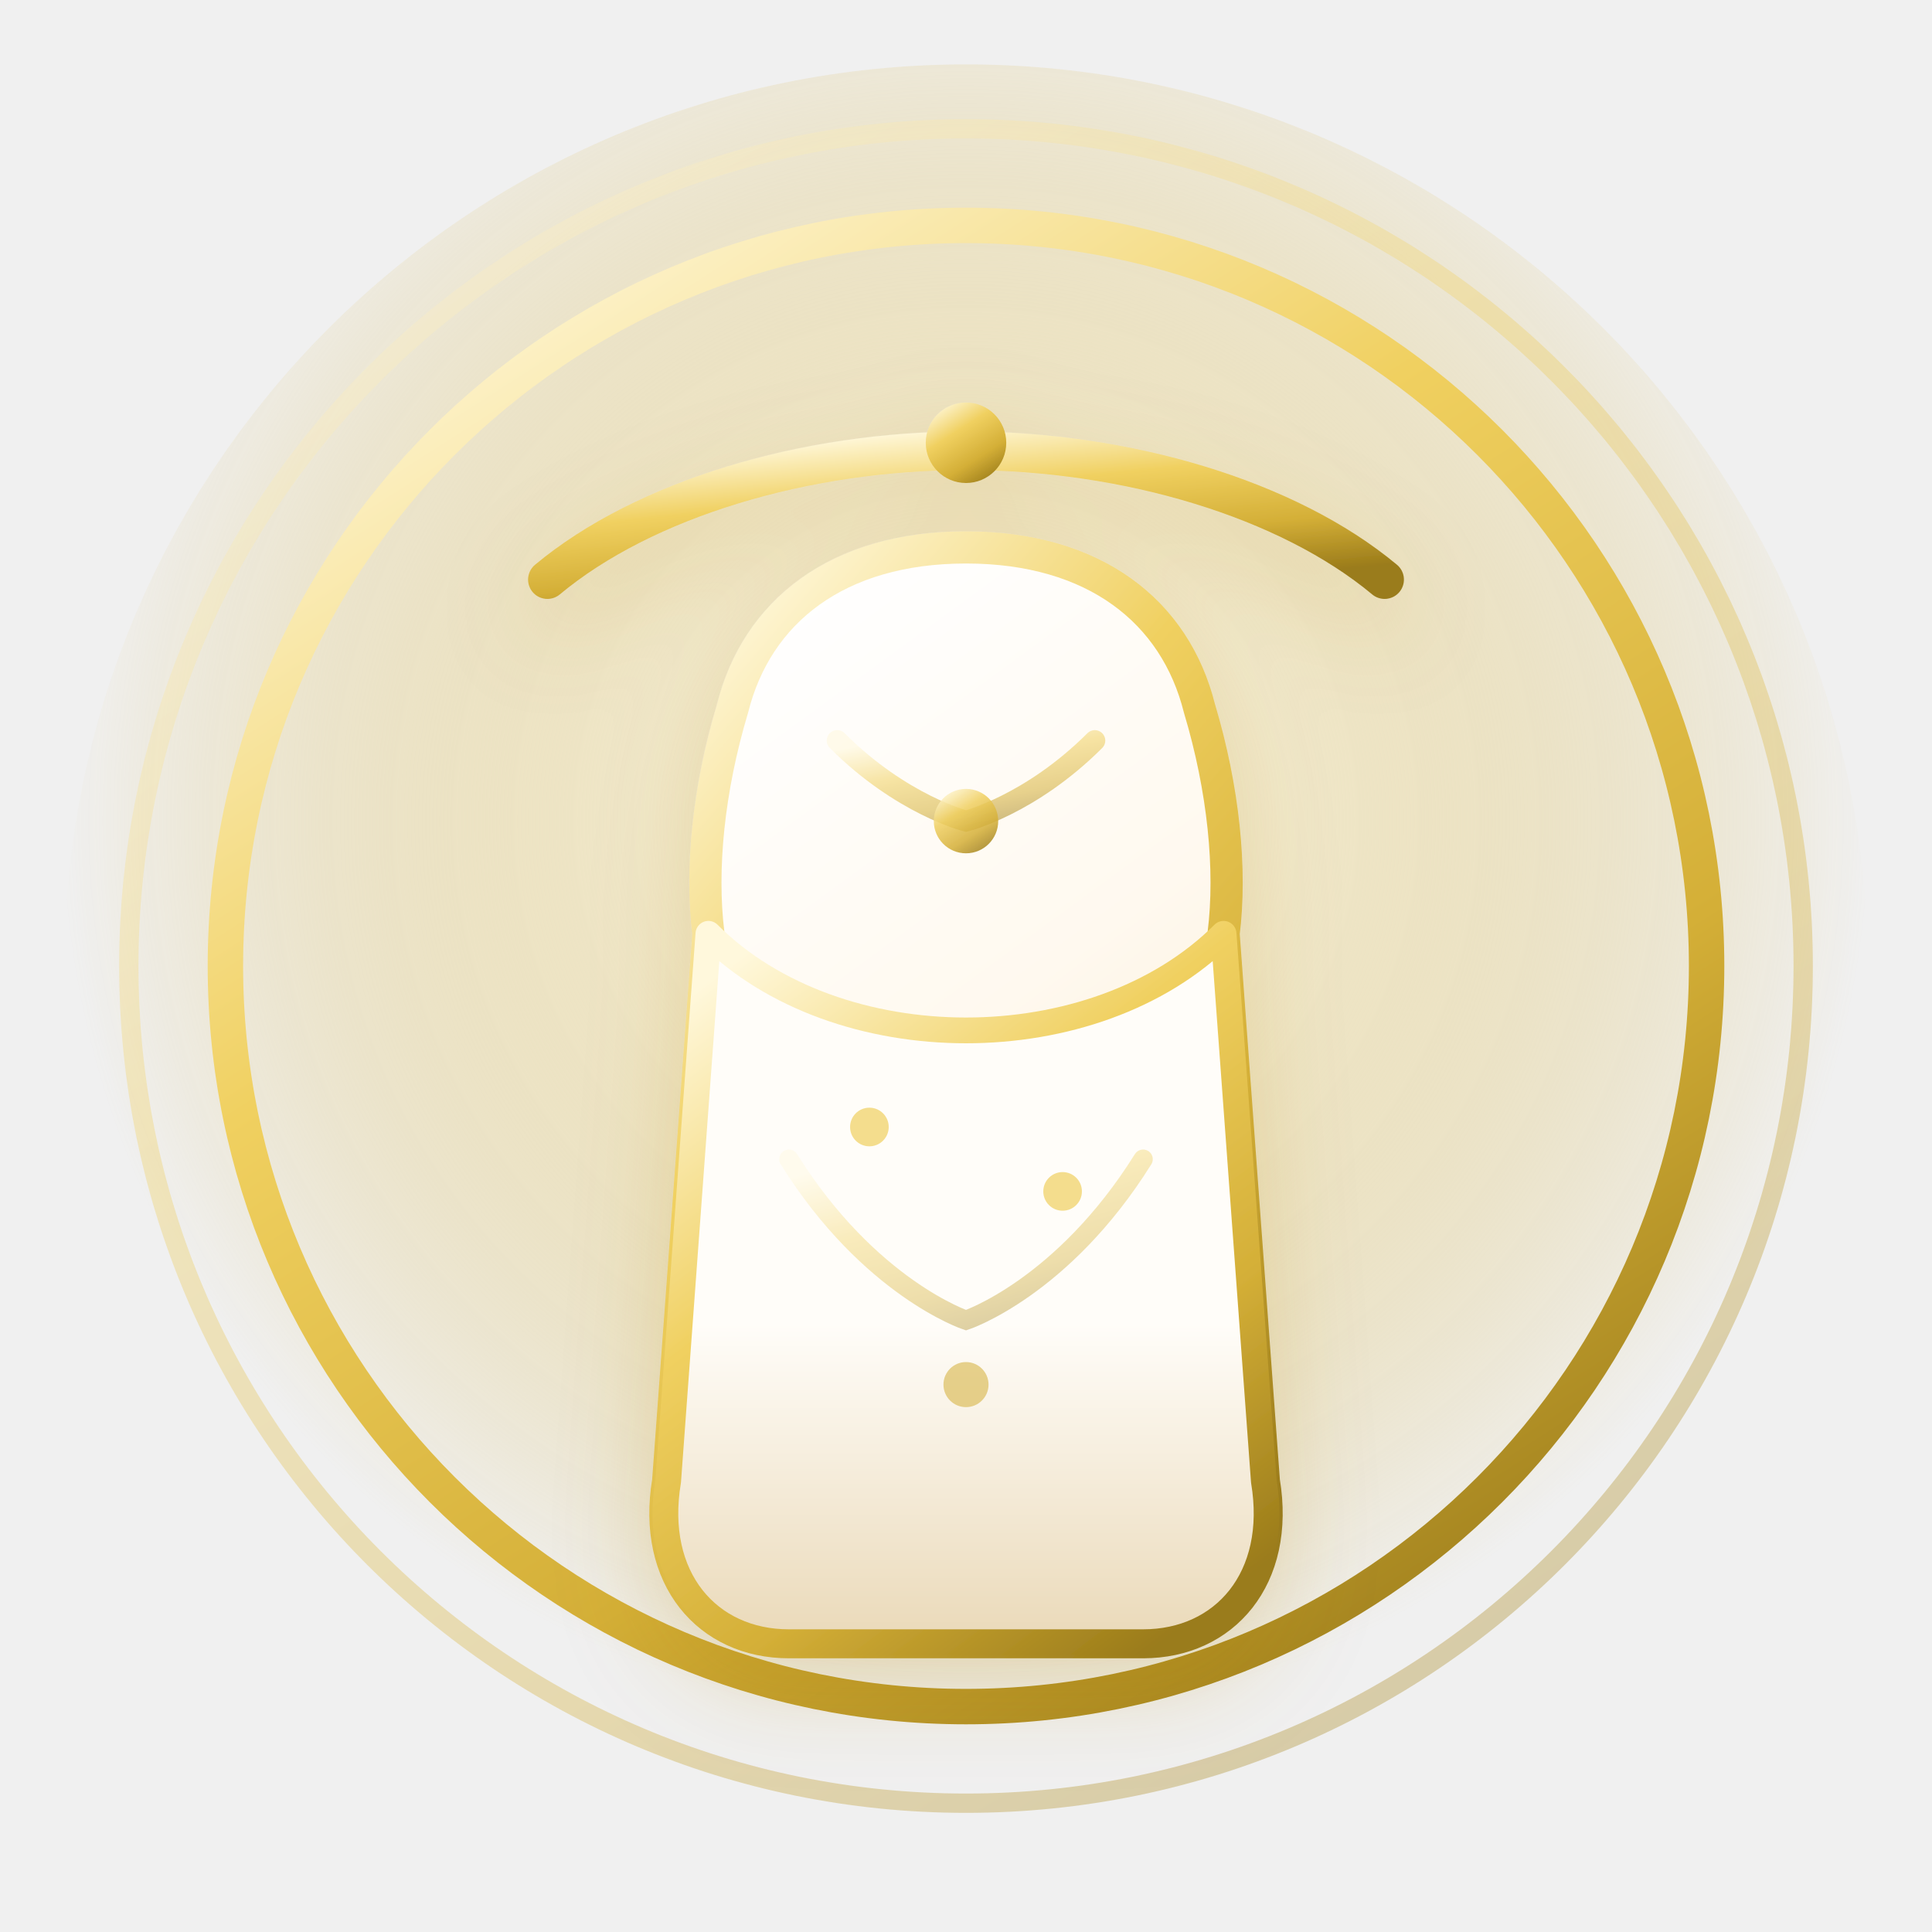
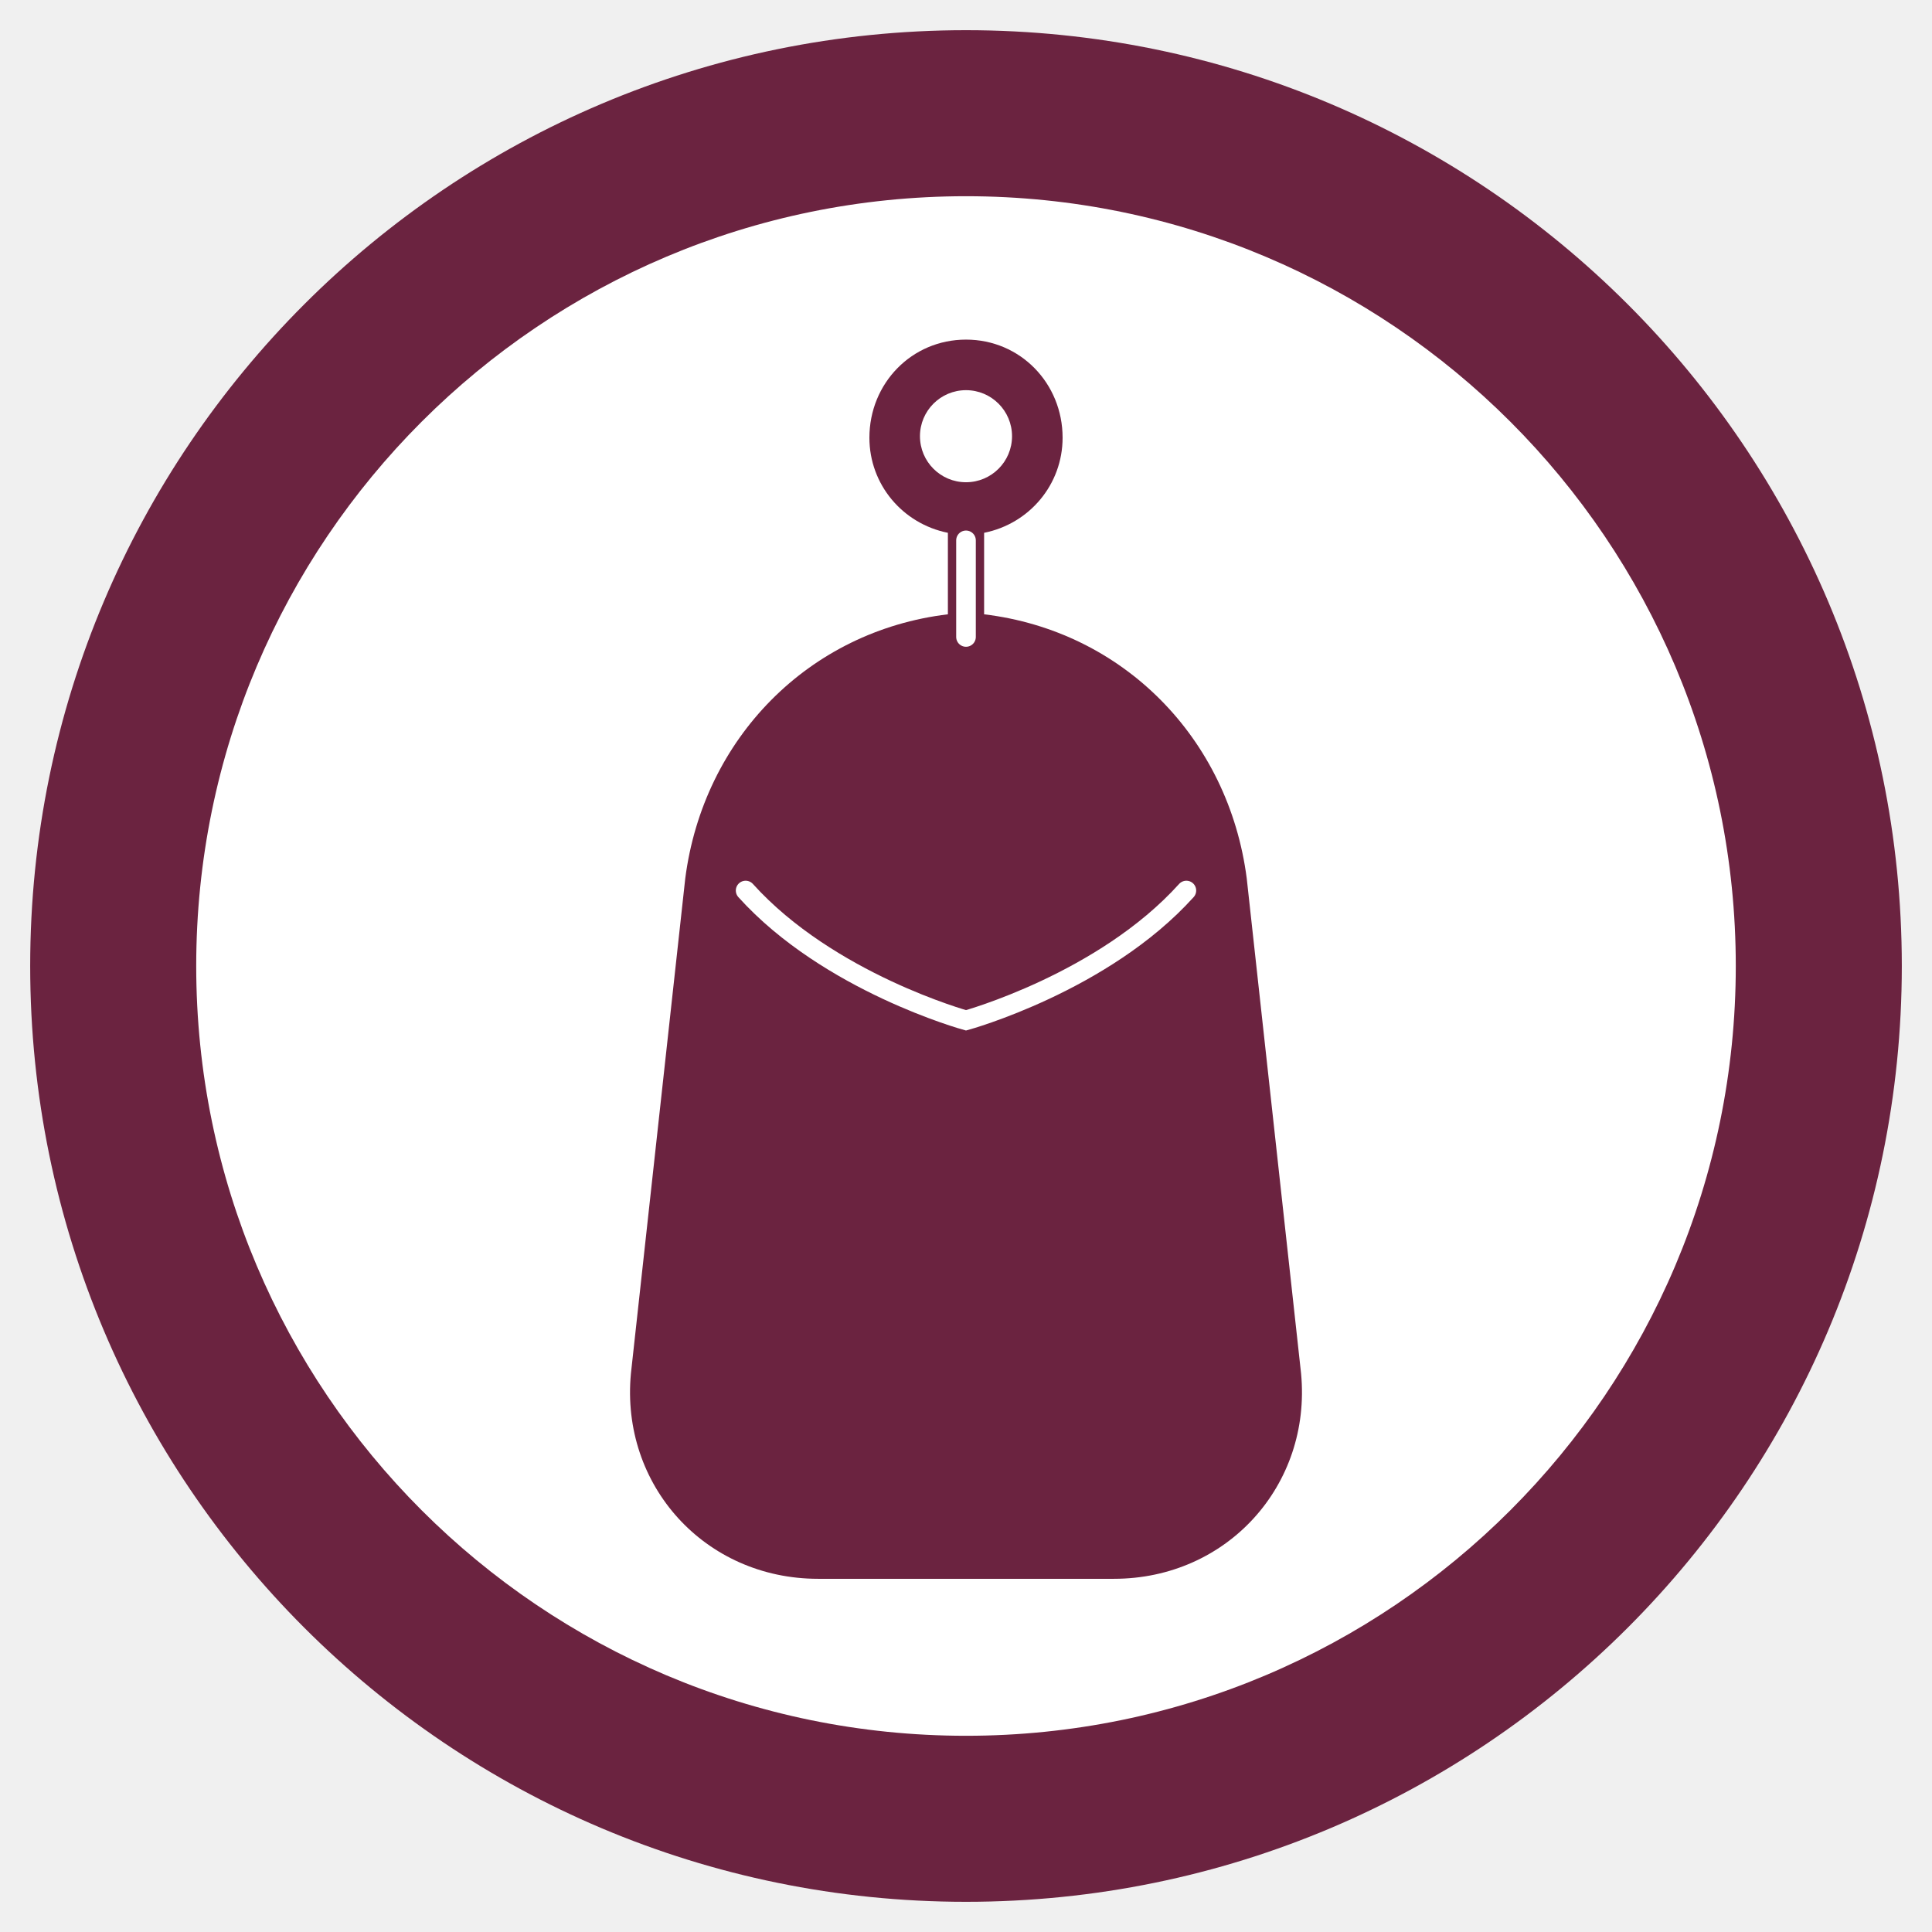
- <svg xmlns="http://www.w3.org/2000/svg" viewBox="0 0 120 120" fill="none" aria-hidden="true">
-   <defs>
-     <linearGradient id="gold" x1="18%" y1="0%" x2="82%" y2="100%">
-       <stop offset="0%" stop-color="#fff8dc" />
-       <stop offset="35%" stop-color="#f0d060" />
-       <stop offset="70%" stop-color="#d4af37" />
-       <stop offset="100%" stop-color="#9a7b1a" />
-     </linearGradient>
-     <linearGradient id="silk" x1="30%" y1="0%" x2="70%" y2="100%">
-       <stop offset="0%" stop-color="#ffffff" />
-       <stop offset="45%" stop-color="#fff9ef" />
-       <stop offset="100%" stop-color="#f3e3c2" />
-     </linearGradient>
-     <linearGradient id="skirt" x1="50%" y1="55%" x2="50%" y2="100%">
-       <stop offset="0%" stop-color="#fffdf9" />
-       <stop offset="100%" stop-color="#ead9b8" />
-     </linearGradient>
-     <radialGradient id="halo" cx="50%" cy="42%" r="50%">
-       <stop offset="0%" stop-color="#fffef7" stop-opacity="1" />
-       <stop offset="100%" stop-color="#d4af37" stop-opacity="0" />
-     </radialGradient>
-     <filter id="glow" x="-30%" y="-30%" width="160%" height="160%">
-       <feDropShadow dx="0" dy="2" stdDeviation="3" flood-color="#b8860b" flood-opacity="0.22" />
-     </filter>
-   </defs>
-   <circle cx="60" cy="60" r="56" fill="url(#halo)" />
-   <circle cx="60" cy="60" r="52" stroke="url(#gold)" stroke-width="1.2" opacity="0.35" />
-   <circle cx="60" cy="60" r="46" stroke="url(#gold)" stroke-width="2.2" />
-   <g filter="url(#glow)">
-     <path d="M34 36 C40 31 50 28 60 28 C70 28 80 31 86 36" stroke="url(#gold)" stroke-width="2.4" stroke-linecap="round" fill="none" />
-     <circle cx="60" cy="27.5" r="2.5" fill="url(#gold)" />
-     <path d="M60 34          C52 34 47 38 45.5 44          C44 49 43.5 54 44 58          L41.5 92          C40.5 98 44 102 49 102          H71          C76 102 79.5 98 78.5 92          L76 58          C76.5 54 76 49 74.5 44          C73 38 68 34 60 34          Z" fill="url(#silk)" stroke="url(#gold)" stroke-width="2" stroke-linejoin="round" />
-     <path d="M60 34 L60 58" stroke="url(#gold)" stroke-width="1" opacity="0.25" />
-     <path d="M44 58          C48 62 54 64 60 64          C66 64 72 62 76 58          L78.5 92          C79.5 98 76 102 71 102          H49          C44 102 40.5 98 41.5 92          Z" fill="url(#skirt)" stroke="url(#gold)" stroke-width="1.6" stroke-linejoin="round" />
-     <path d="M49 72 C54 80 60 82 60 82 C60 82 66 80 71 72" stroke="url(#gold)" stroke-width="1.2" fill="none" opacity="0.4" stroke-linecap="round" />
-     <path d="M52 46 C56 50 60 51 60 51 C60 51 64 50 68 46" stroke="url(#gold)" stroke-width="1.3" fill="none" opacity="0.55" stroke-linecap="round" />
-     <circle cx="60" cy="51" r="2" fill="url(#gold)" opacity="0.85" />
-     <circle cx="54" cy="70" r="1.2" fill="#f0d060" opacity="0.7" />
-     <circle cx="66" cy="74" r="1.2" fill="#f0d060" opacity="0.7" />
-     <circle cx="60" cy="86" r="1.4" fill="#d4af37" opacity="0.55" />
-   </g>
+ <svg xmlns="http://www.w3.org/2000/svg" viewBox="0 0 128 128" fill="none" aria-hidden="true">
+   <circle cx="64" cy="64" r="62" fill="#6b2340" />
+   <circle cx="64" cy="64" r="51" fill="#ffffff" />
+   <path fill="#6b2340" d="M64 22.5        c-3.6 0-6.4 2.9-6.4 6.5        c0 3.1 2.2 5.7 5.2 6.3        v5.4        c-9.2 1.1-16.2 8.2-17.4 17.5        l-3.6 32.8        c-.7 7.4 4.9 13.6 12.4 13.6        h19.6        c7.5 0 13.1-6.2 12.4-13.6        l-3.6-32.8        c-1.2-9.3-8.2-16.4-17.4-17.5        v-5.4        c3-.6 5.2-3.2 5.2-6.3        c0-3.6-2.8-6.5-6.4-6.5z" />
+   <path d="M64 35.8v6.4" stroke="#ffffff" stroke-width="1.3" stroke-linecap="round" />
+   <path d="M49.4 59c5.5 6.1 14.6 8.6 14.6 8.6s9.1-2.5 14.6-8.6" stroke="#ffffff" stroke-width="1.3" fill="none" stroke-linecap="round" />
+   <circle cx="64" cy="28.9" r="3.05" fill="#ffffff" />
</svg>
